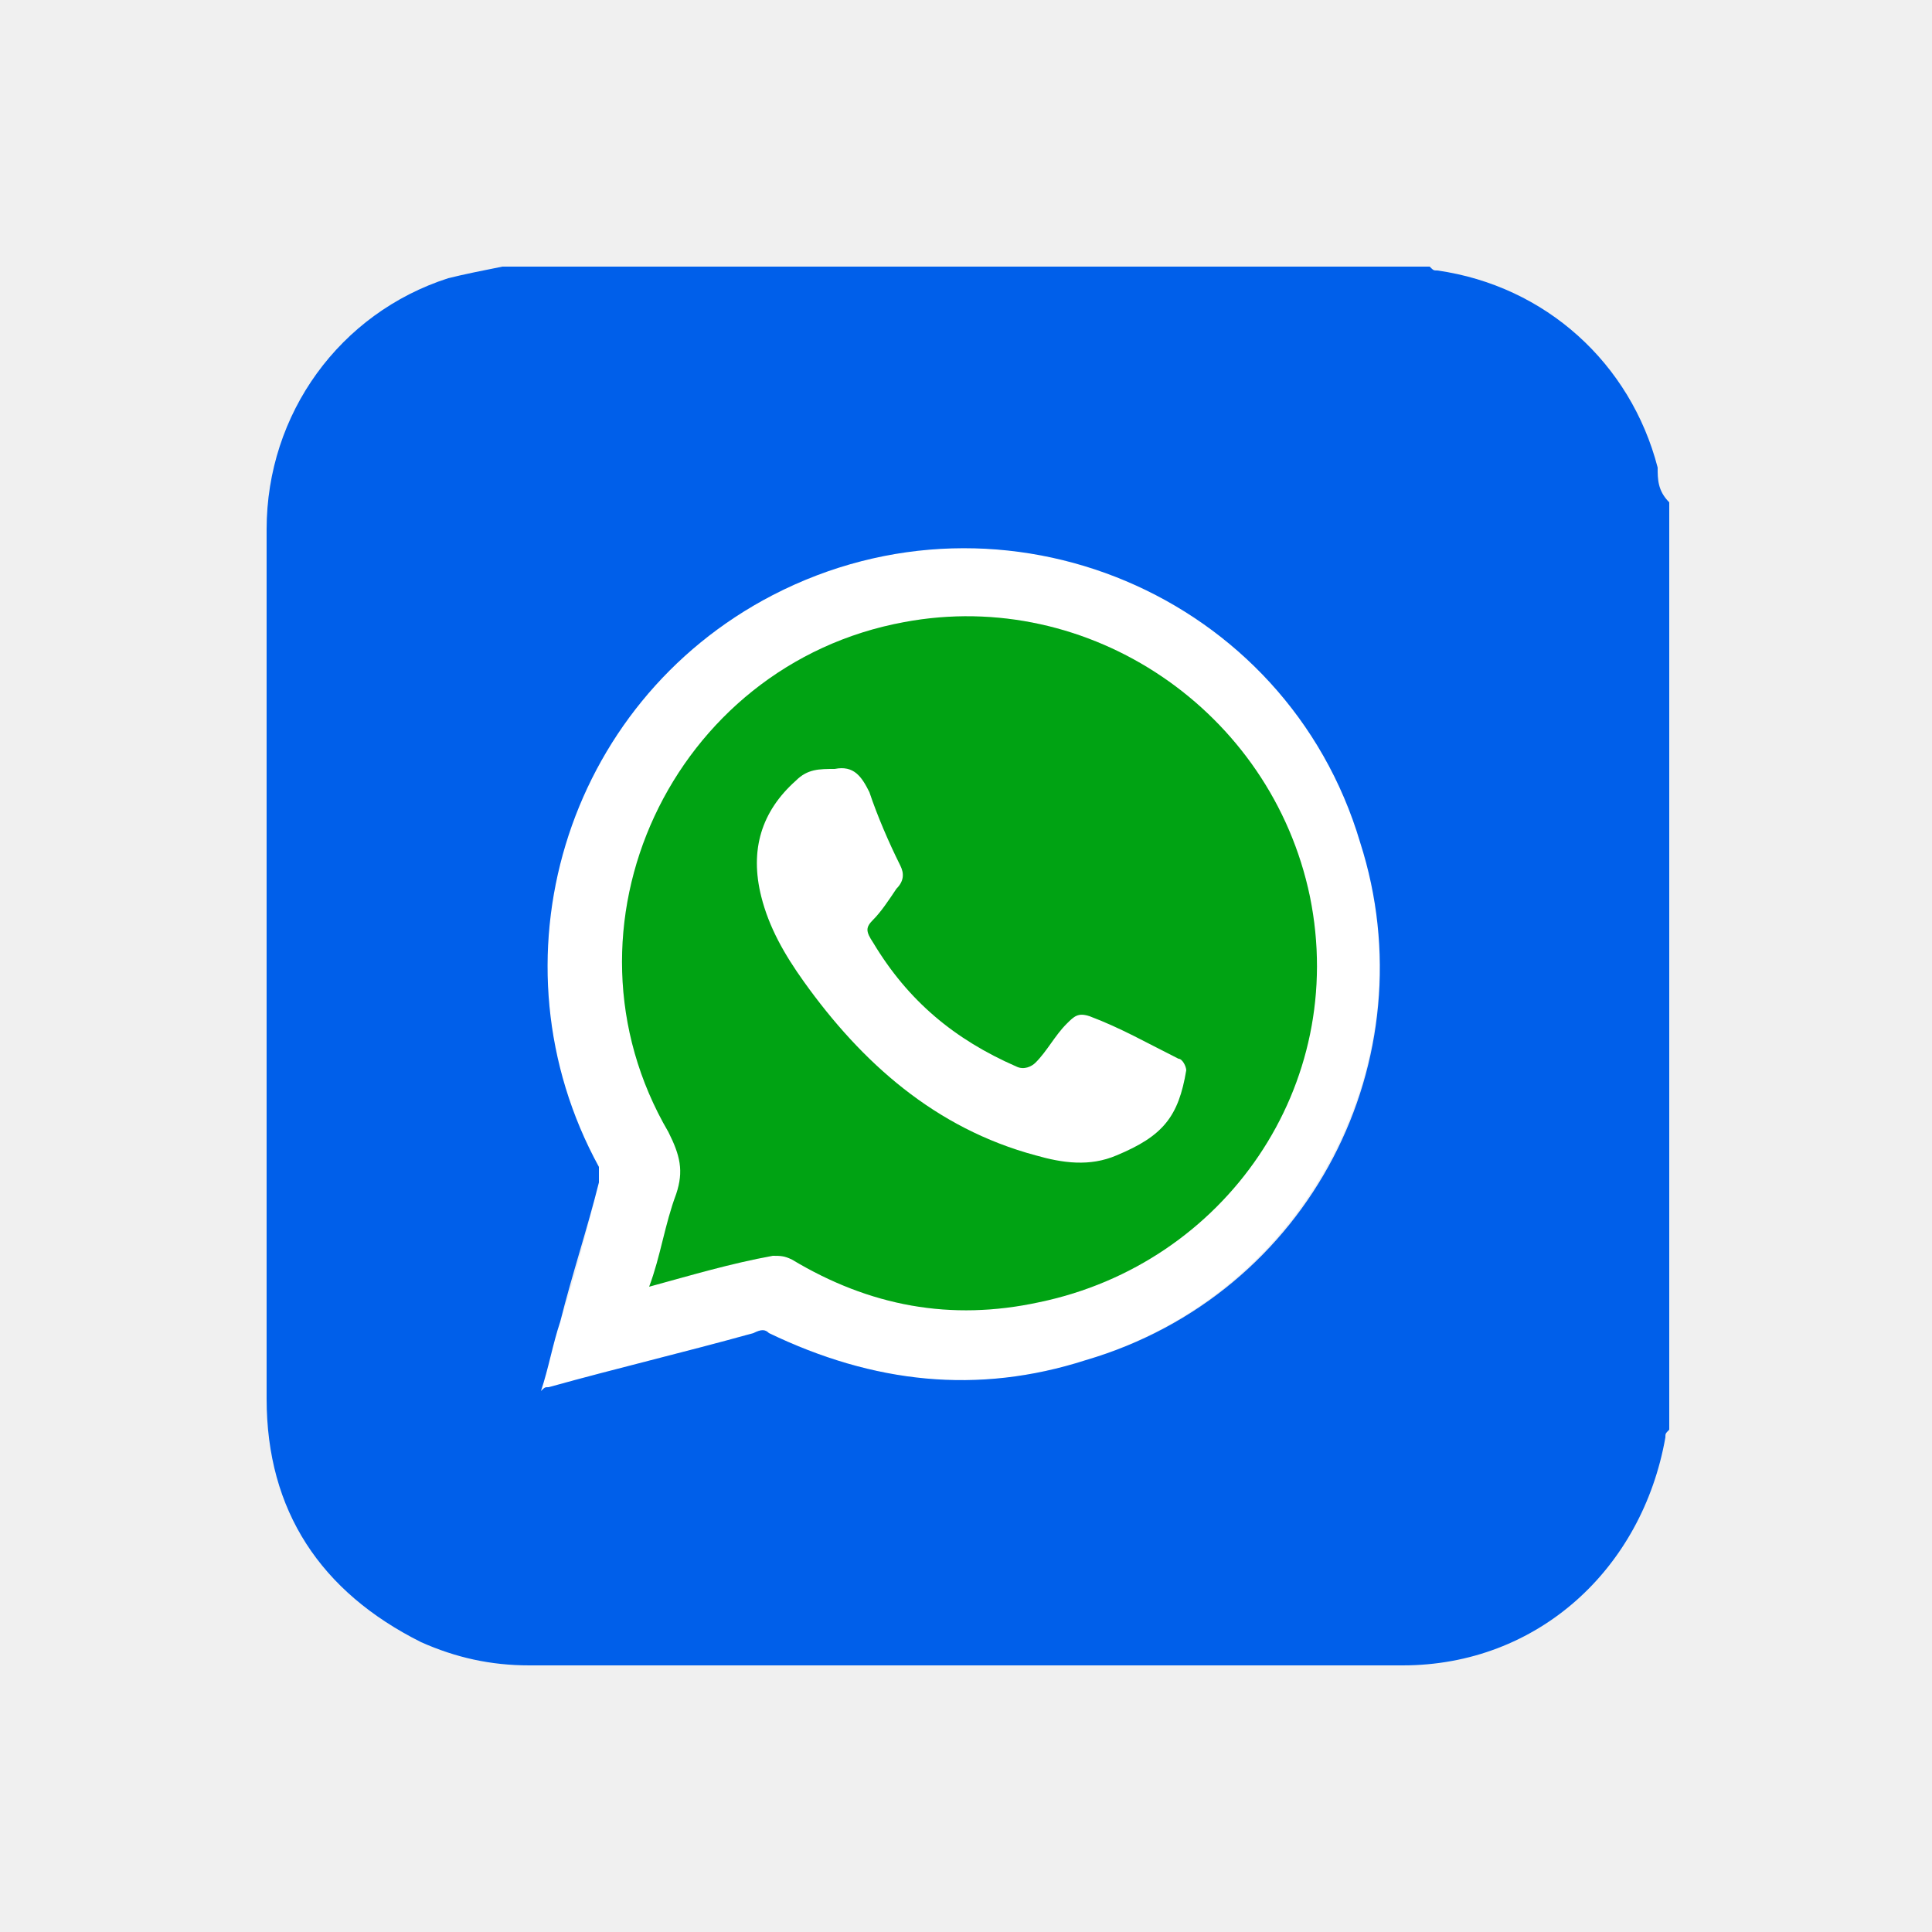
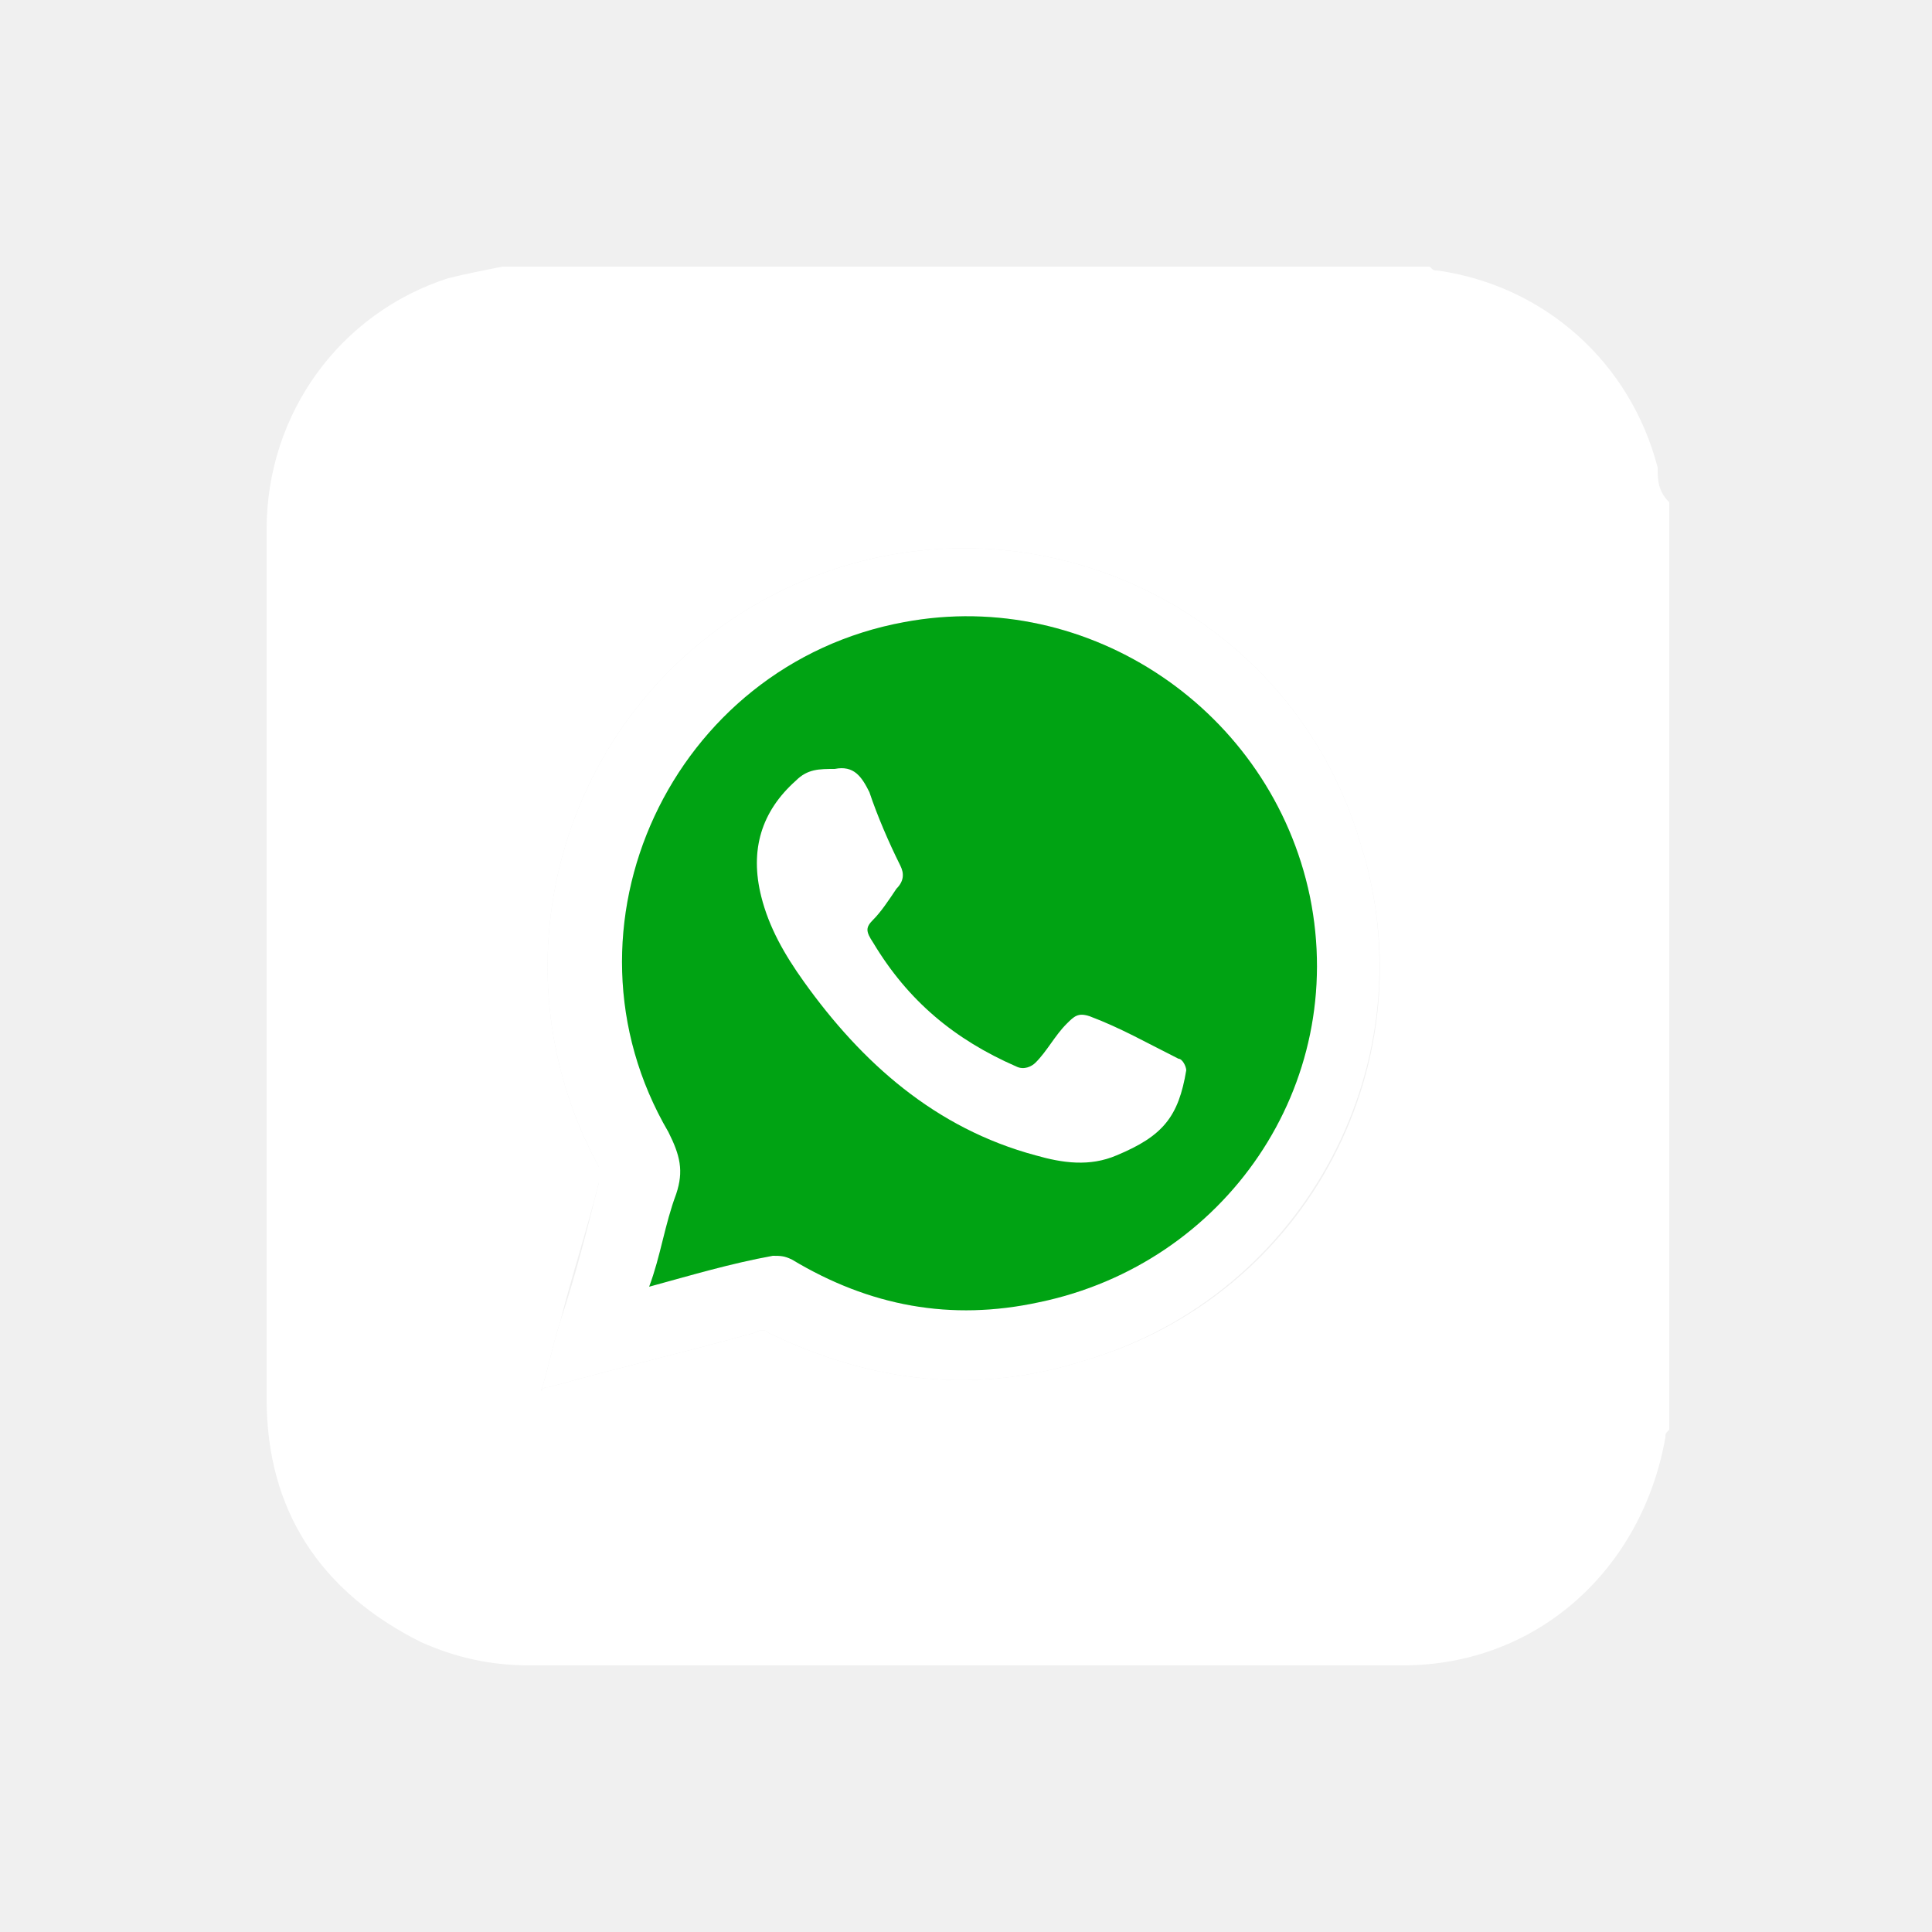
<svg xmlns="http://www.w3.org/2000/svg" version="1.1" id="Capa_1" x="0px" y="0px" viewBox="0 0 50 50" style="enable-background:new 0 0 50 50;" xml:space="preserve">
  <style type="text/css">
	.st0{fill:#FFFFFF;}
	.st1{fill:#00A313;}
- 	.st2{fill:#005FEA;}
</style>
  <g>
    <g>
      <path class="st0" d="M14.5,34.2c-0.2,0.6-0.3,1.2-0.5,1.8c0.1-0.1,0.1-0.1,0.2-0.1c1.8-0.5,3.5-0.9,5.3-1.4c0.2-0.1,0.3-0.1,0.4,0    c2.7,1.3,5.4,1.6,8.2,0.7c5.7-1.7,8.9-7.8,7.1-13.4c-1.9-6.4-9.2-9.5-15.2-6.4c-5.4,2.8-7.4,9.5-4.5,14.8c0,0.1,0,0.3,0,0.4    C15.2,31.8,14.9,33,14.5,34.2z M23.4,16.1c4.8-0.9,9.5,2.3,10.5,7.1c1,4.9-2.2,9.5-7,10.5c-2.3,0.5-4.4,0.1-6.4-1.1    c-0.2-0.1-0.3-0.1-0.5-0.1c-1.1,0.2-2.1,0.5-3.2,0.8c0.3-0.8,0.4-1.6,0.7-2.4c0.2-0.6,0.1-1-0.2-1.6C14.2,24,17.4,17.2,23.4,16.1z    " />
-       <path class="st0" d="M20.8,25.4c1.5,2.1,3.4,3.8,6,4.5c0.7,0.2,1.4,0.3,2.1,0c1.2-0.5,1.6-1,1.8-2.2c0-0.1-0.1-0.3-0.2-0.3    c-0.8-0.4-1.5-0.8-2.3-1.1c-0.3-0.1-0.4,0-0.6,0.2c-0.3,0.3-0.5,0.7-0.8,1c-0.1,0.1-0.3,0.2-0.5,0.1c-1.6-0.7-2.8-1.7-3.7-3.2    c-0.2-0.3-0.2-0.4,0-0.6c0.2-0.2,0.4-0.5,0.6-0.8c0.2-0.2,0.2-0.4,0.1-0.6c-0.3-0.6-0.6-1.3-0.8-1.9c-0.2-0.4-0.4-0.7-0.9-0.6    c-0.4,0-0.7,0-1,0.3c-0.9,0.8-1.2,1.8-0.9,3C19.9,24,20.3,24.7,20.8,25.4z" />
+       <path class="st0" d="M20.8,25.4c1.5,2.1,3.4,3.8,6,4.5c0.7,0.2,1.4,0.3,2.1,0c1.2-0.5,1.6-1,1.8-2.2c0-0.1-0.1-0.3-0.2-0.3    c-0.8-0.4-1.5-0.8-2.3-1.1c-0.3-0.1-0.4,0-0.6,0.2c-0.3,0.3-0.5,0.7-0.8,1c-0.1,0.1-0.3,0.2-0.5,0.1c-1.6-0.7-2.8-1.7-3.7-3.2    c-0.2-0.3-0.2-0.4,0-0.6s0.4-0.5,0.6-0.8c0.2-0.2,0.2-0.4,0.1-0.6c-0.3-0.6-0.6-1.3-0.8-1.9c-0.2-0.4-0.4-0.7-0.9-0.6    c-0.4,0-0.7,0-1,0.3c-0.9,0.8-1.2,1.8-0.9,3C19.9,24,20.3,24.7,20.8,25.4z" />
      <path class="st1" d="M17.5,30.9c-0.3,0.8-0.4,1.6-0.7,2.4c1.1-0.3,2.1-0.6,3.2-0.8c0.2,0,0.3,0,0.5,0.1c2,1.2,4.1,1.6,6.4,1.1    c4.8-1,8-5.6,7-10.5c-1-4.8-5.7-8-10.5-7.1c-6,1.1-9.2,7.9-6.1,13.2C17.6,29.9,17.7,30.3,17.5,30.9z M20.6,20.2    c0.3-0.3,0.6-0.3,1-0.3c0.5-0.1,0.7,0.2,0.9,0.6c0.2,0.6,0.5,1.3,0.8,1.9c0.1,0.2,0.1,0.4-0.1,0.6c-0.2,0.3-0.4,0.6-0.6,0.8    c-0.2,0.2-0.2,0.3,0,0.6c0.9,1.5,2.1,2.5,3.7,3.2c0.2,0.1,0.4,0,0.5-0.1c0.3-0.3,0.5-0.7,0.8-1c0.2-0.2,0.3-0.3,0.6-0.2    c0.8,0.3,1.5,0.7,2.3,1.1c0.1,0,0.2,0.2,0.2,0.3c-0.2,1.2-0.6,1.7-1.8,2.2c-0.7,0.3-1.4,0.2-2.1,0c-2.6-0.7-4.5-2.4-6-4.5    c-0.5-0.7-0.9-1.4-1.1-2.2C19.4,22,19.7,21,20.6,20.2z" />
    </g>
-     <path class="st2" d="M42.9,12.1c-0.7-2.7-2.9-4.7-5.7-5.1c-0.1,0-0.1,0-0.2-0.1c-8,0-16,0-24,0c-0.5,0.1-1,0.2-1.4,0.3   c-2.8,0.9-4.7,3.5-4.7,6.5s0,6,0,9c0,4.5,0,9,0,13.5c0,2.9,1.4,5,4,6.3c0.9,0.4,1.8,0.6,2.8,0.6c7.5,0,15.1,0,22.6,0   c3.5,0,6.2-2.5,6.8-5.9c0-0.1,0-0.1,0.1-0.2c0-8,0-16,0-24C42.9,12.7,42.9,12.4,42.9,12.1z M28.1,35.2c-2.8,0.9-5.5,0.6-8.2-0.7   c-0.1-0.1-0.2-0.1-0.4,0c-1.8,0.5-3.5,0.9-5.3,1.4c-0.1,0-0.1,0-0.2,0.1c0.2-0.6,0.3-1.2,0.5-1.8c0.3-1.2,0.7-2.4,1-3.6   c0-0.1,0-0.3,0-0.4c-2.9-5.3-0.9-12,4.5-14.8c6-3.1,13.3,0,15.2,6.4C37,27.4,33.9,33.5,28.1,35.2z" />
+     <path class="st0" d="M42.9,12.1C42.2,9.4,40,7.4,37.2,7c-0.1,0-0.1,0-0.2-0.1c-8,0-16,0-24,0c-0.5,0.1-1,0.2-1.4,0.3   c-2.8,0.9-4.7,3.5-4.7,6.5s0,6,0,9c0,4.5,0,9,0,13.5c0,2.9,1.4,5,4,6.3c0.9,0.4,1.8,0.6,2.8,0.6c7.5,0,15.1,0,22.6,0   c3.5,0,6.2-2.5,6.8-5.9c0-0.1,0-0.1,0.1-0.2c0-8,0-16,0-24C42.9,12.7,42.9,12.4,42.9,12.1z M28.1,35.2c-2.8,0.9-5.5,0.6-8.2-0.7   c-0.1-0.1-0.2-0.1-0.4,0c-1.8,0.5-3.5,0.9-5.3,1.4c-0.1,0-0.1,0-0.2,0.1c0.2-0.6,0.3-1.2,0.5-1.8c0.3-1.2,0.7-2.4,1-3.6   c0-0.1,0-0.3,0-0.4c-2.9-5.3-0.9-12,4.5-14.8c6-3.1,13.3,0,15.2,6.4C37,27.4,33.9,33.5,28.1,35.2z" />
  </g>
</svg>
